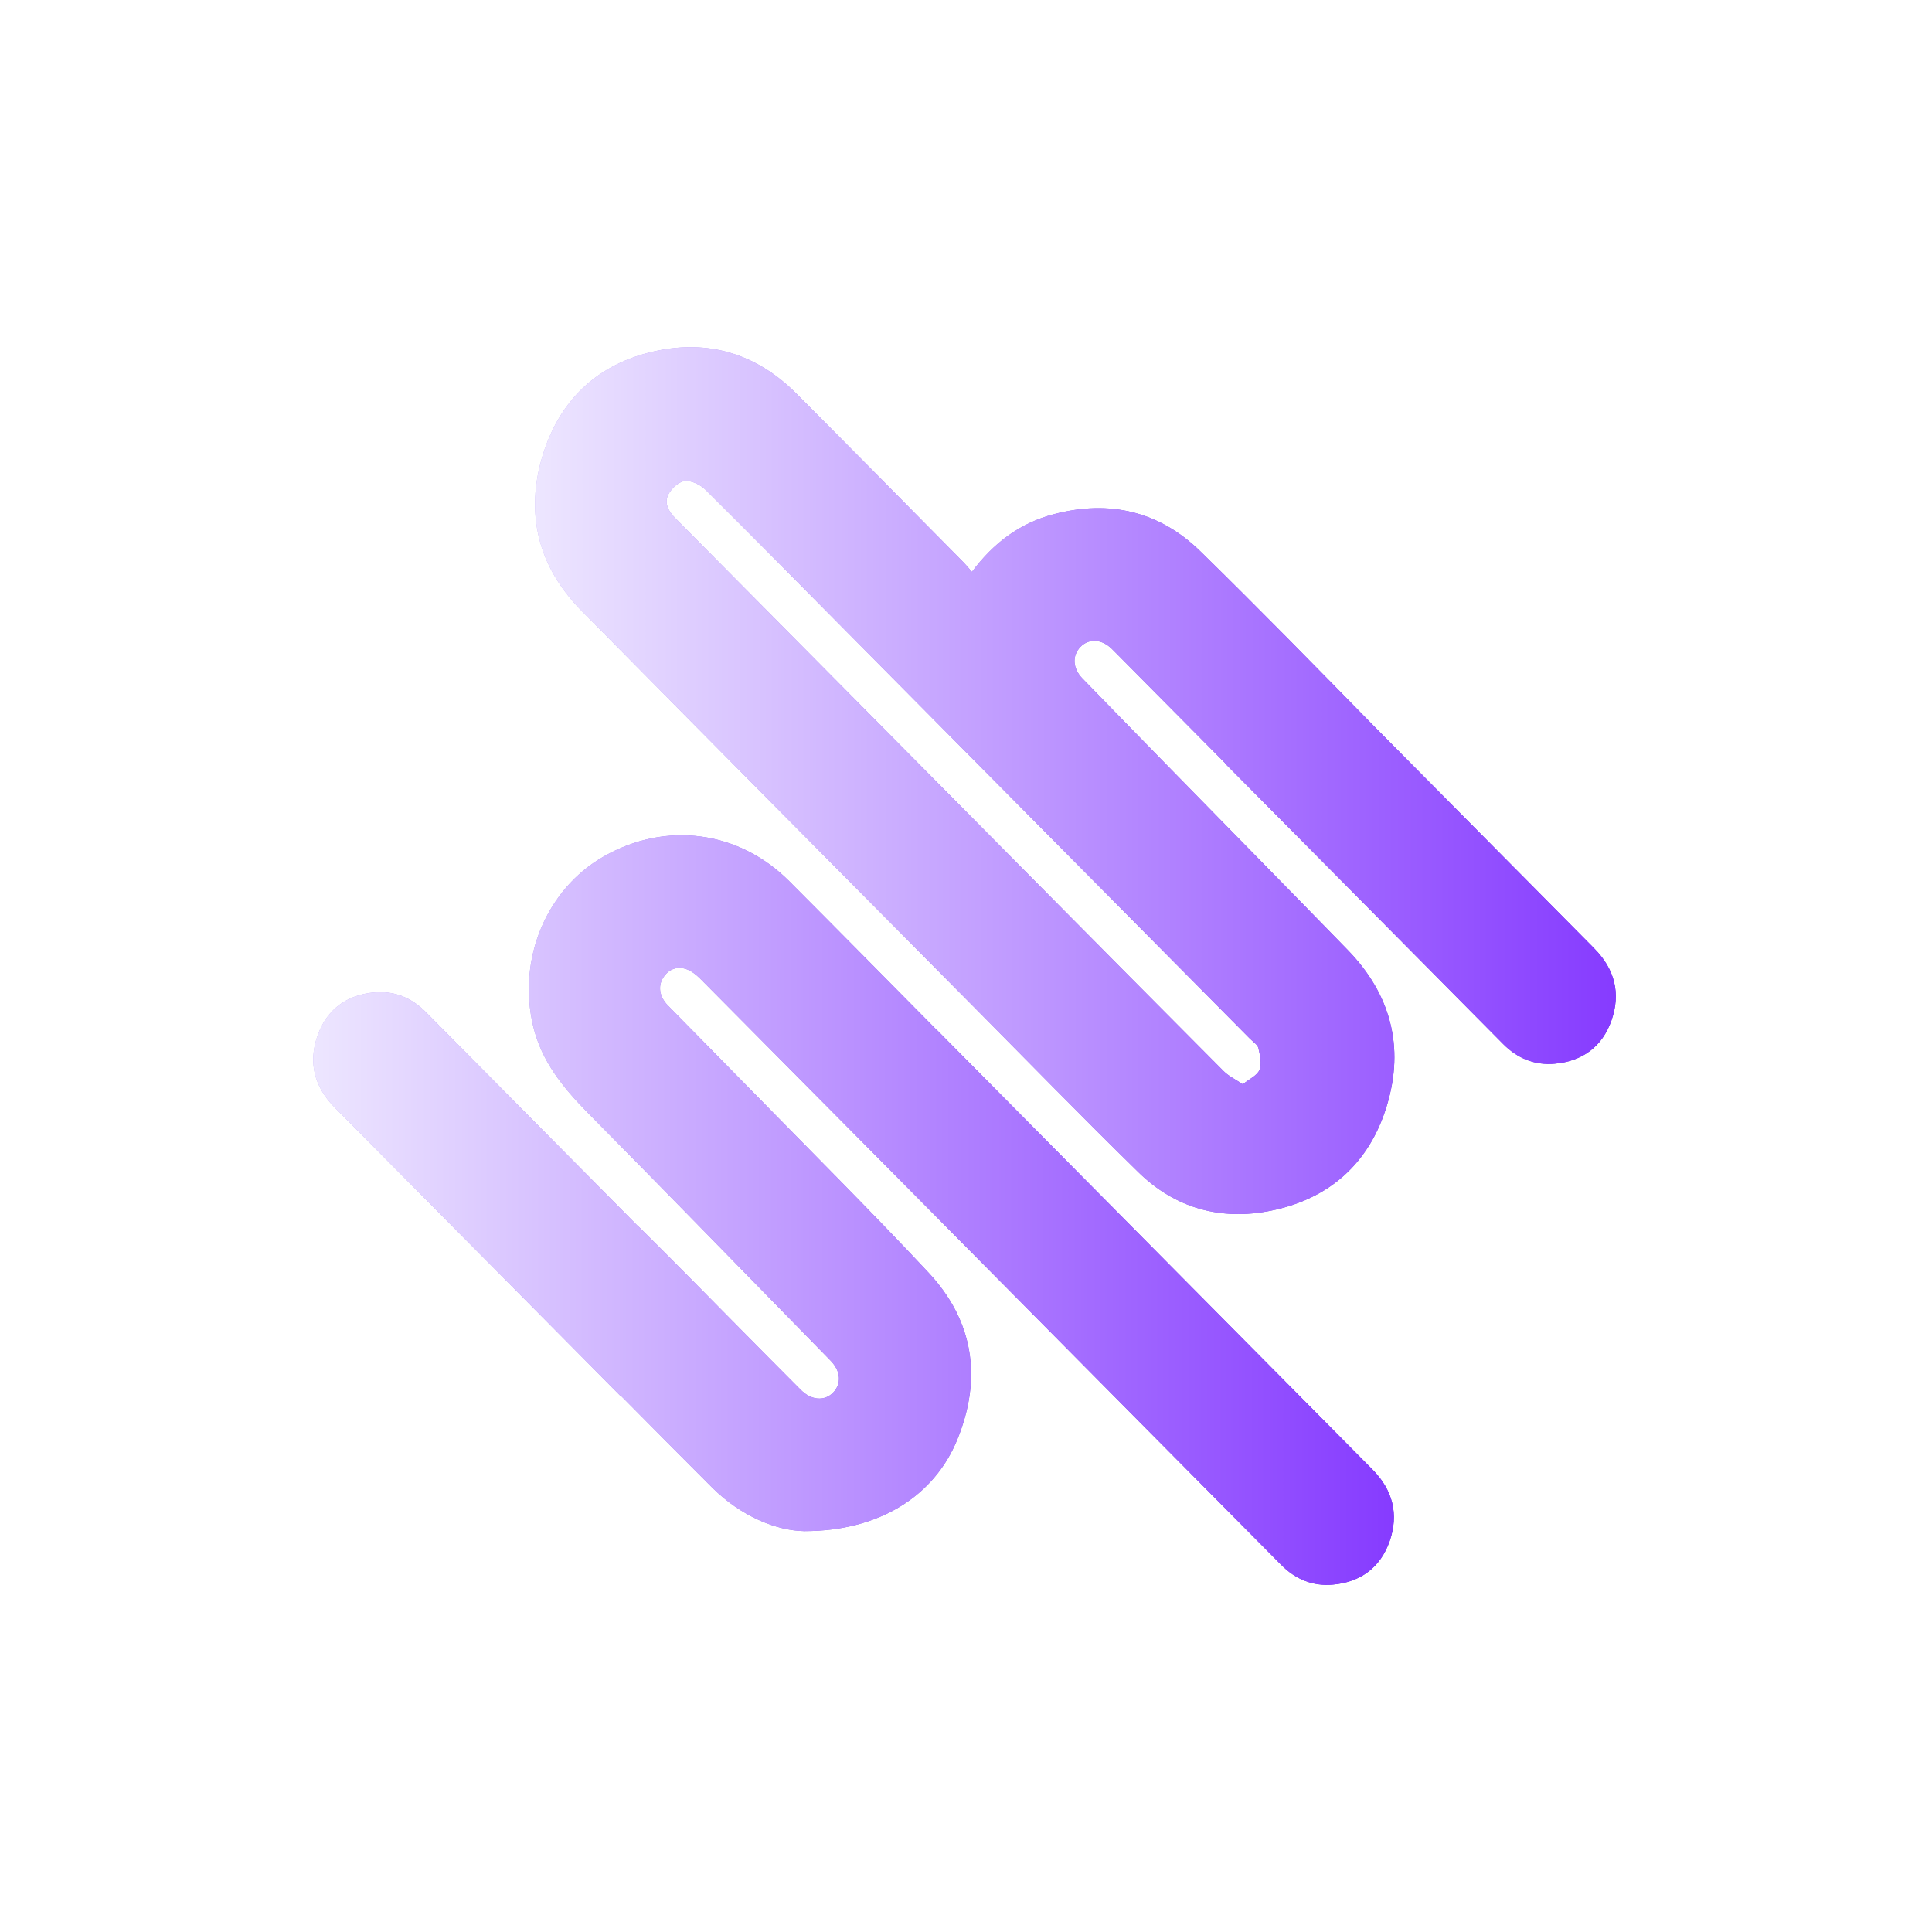
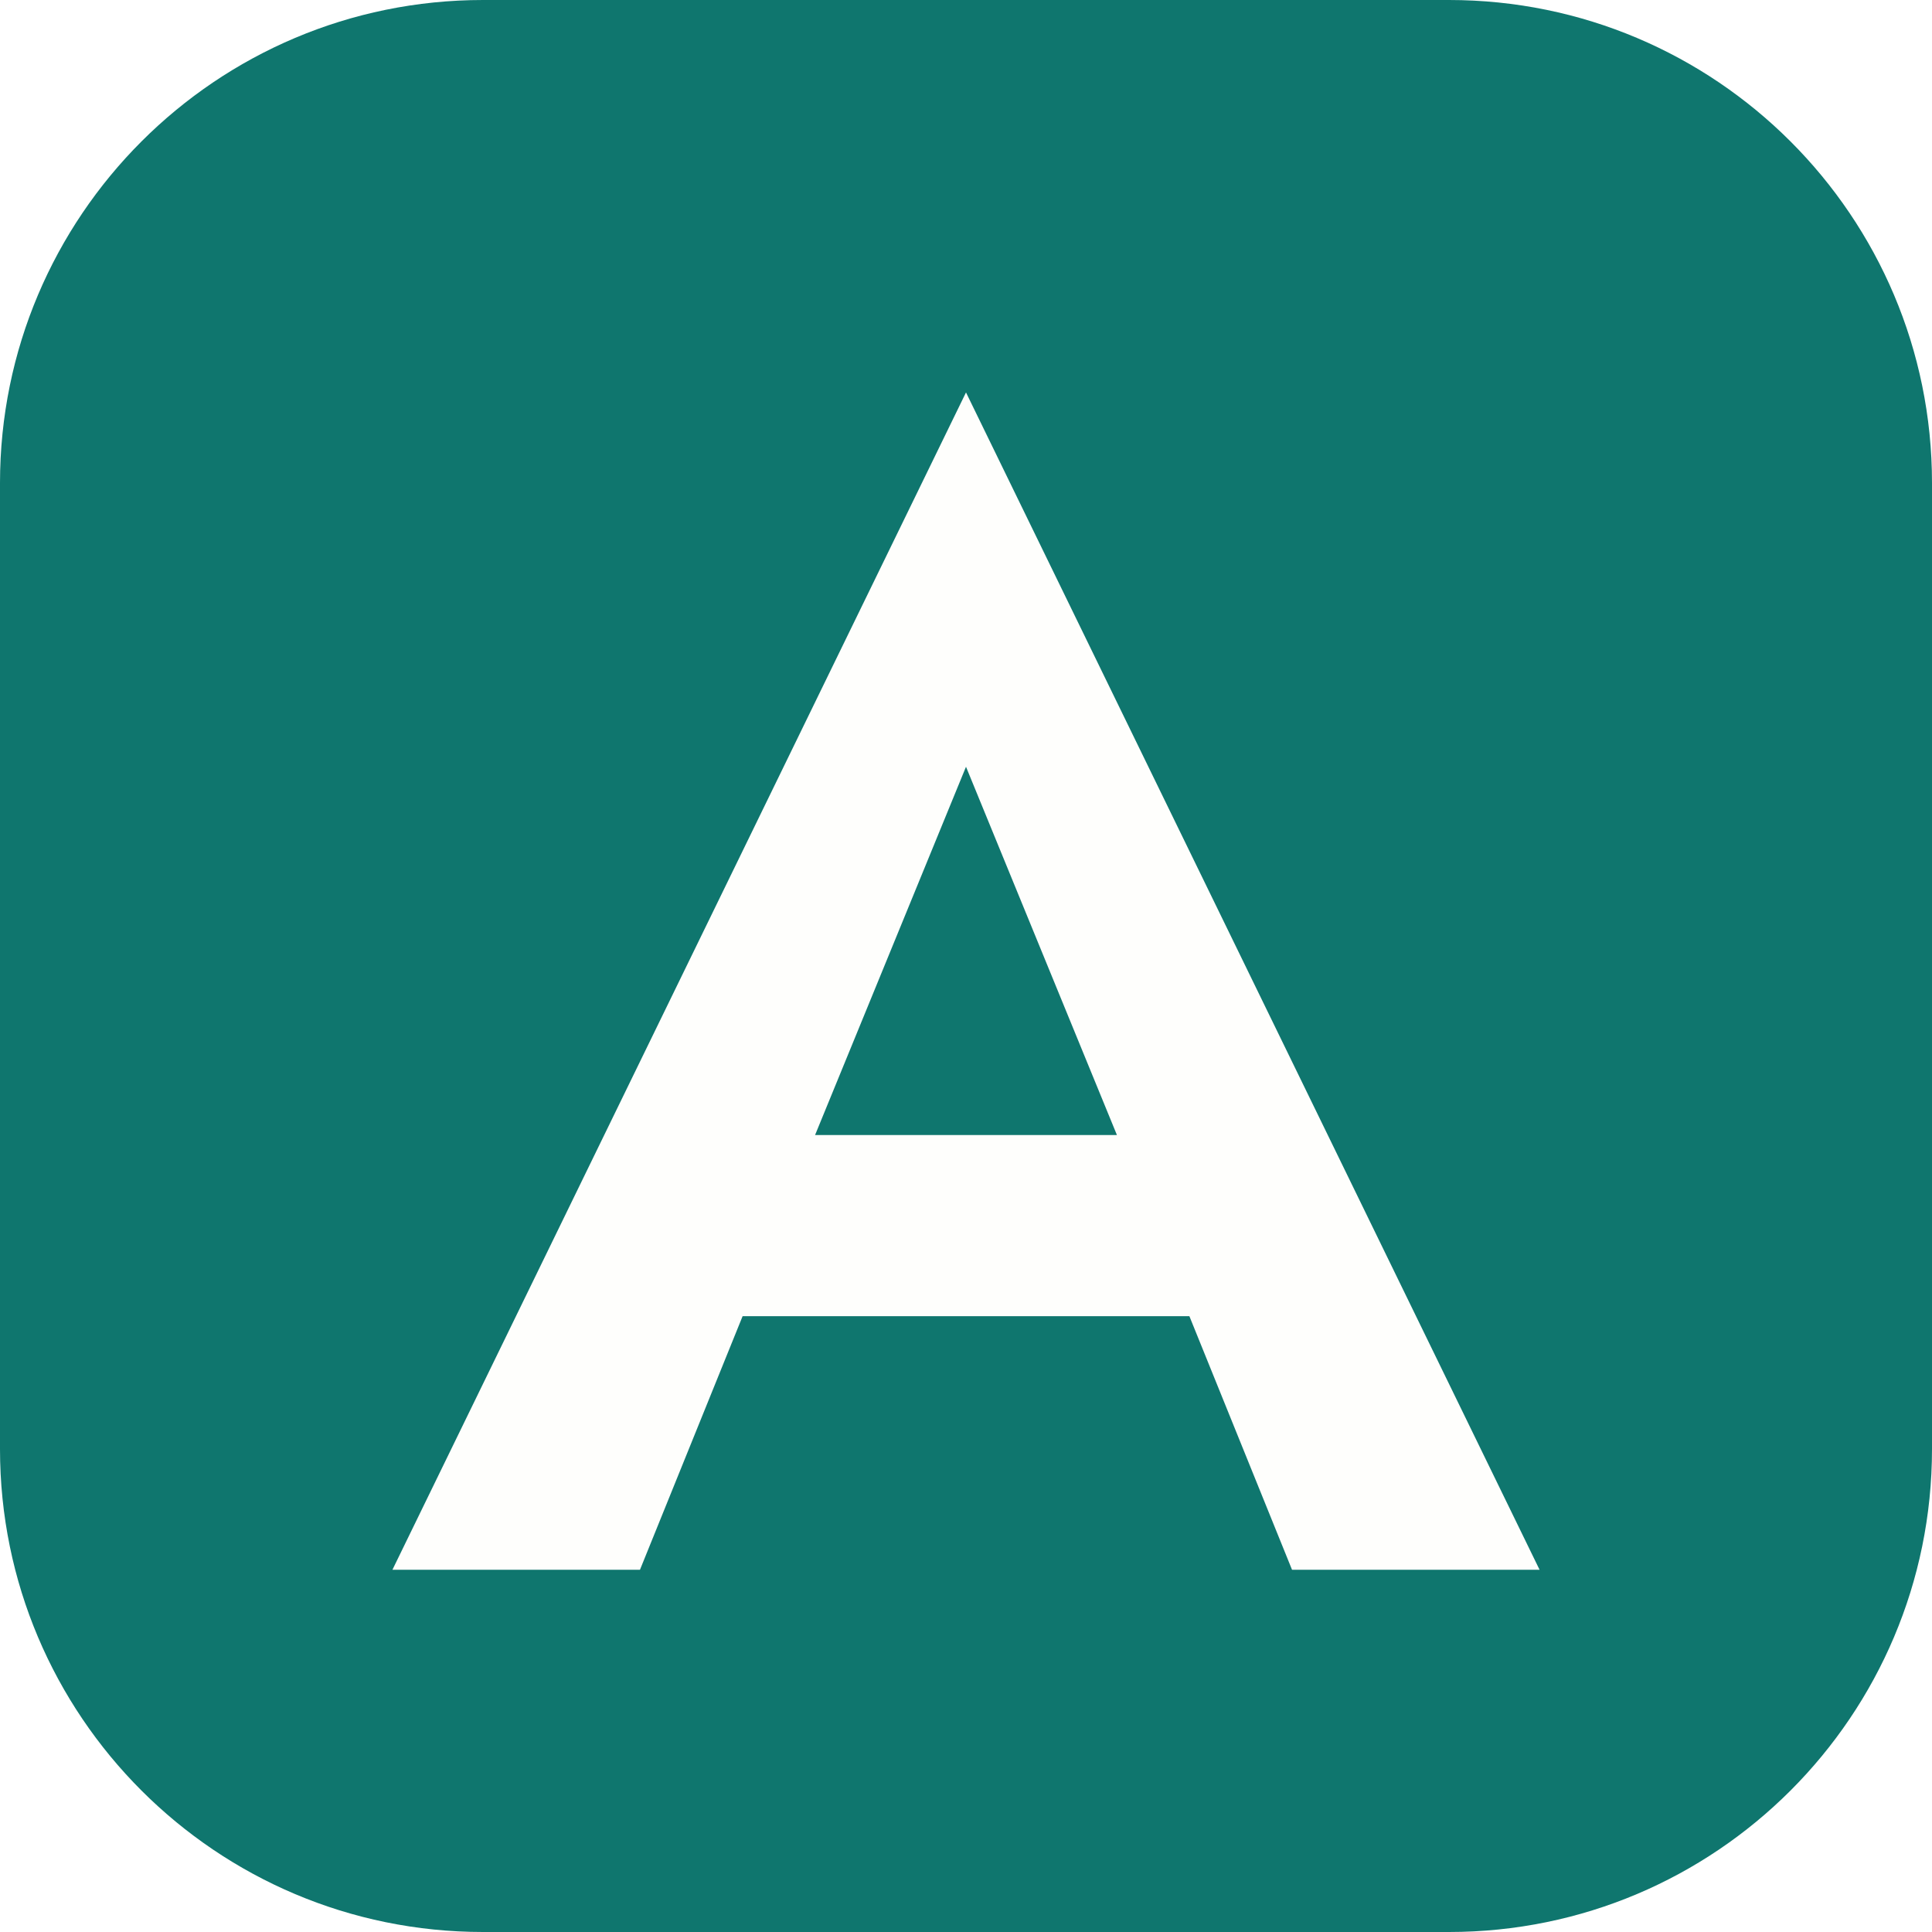
- <svg xmlns="http://www.w3.org/2000/svg" width="32" height="32" viewBox="0 0 32 32" fill="none">
-   <path d="M26.407 15.71C25.2 14.493 23.994 13.275 22.788 12.058C22.784 12.054 22.78 12.049 22.776 12.046C21.819 11.069 20.863 10.09 19.885 9.134C19.202 8.466 18.374 8.274 17.453 8.517C16.901 8.662 16.462 8.984 16.098 9.471C16.042 9.407 16.004 9.36 15.962 9.317C15.039 8.384 14.117 7.448 13.19 6.519C12.568 5.895 11.811 5.637 10.951 5.796C9.972 5.977 9.294 6.565 8.994 7.523C8.689 8.502 8.912 9.386 9.633 10.117C11.777 12.289 13.927 14.455 16.075 16.622C17 17.555 17.916 18.495 18.854 19.414C19.464 20.012 20.219 20.22 21.048 20.053C22.018 19.858 22.683 19.265 22.971 18.311C23.266 17.337 23.032 16.464 22.323 15.735C21.289 14.672 20.248 13.615 19.211 12.554C18.781 12.115 18.354 11.674 17.926 11.235C17.767 11.07 17.755 10.861 17.895 10.715C18.032 10.572 18.246 10.583 18.411 10.743C18.433 10.764 18.454 10.785 18.475 10.807C19.081 11.418 19.686 12.029 20.292 12.64C20.291 12.641 20.289 12.642 20.289 12.643C20.656 13.014 21.023 13.384 21.391 13.754C22.559 14.934 23.727 16.112 24.896 17.291C25.132 17.529 25.418 17.647 25.749 17.618C26.207 17.578 26.537 17.338 26.691 16.901C26.848 16.453 26.744 16.051 26.407 15.711V15.71ZM20.713 17.213C20.761 17.261 20.831 17.305 20.844 17.362C20.87 17.479 20.902 17.619 20.861 17.721C20.823 17.814 20.693 17.871 20.584 17.959C20.46 17.875 20.35 17.824 20.268 17.742C19.217 16.688 18.17 15.63 17.122 14.573C15.146 12.579 13.171 10.583 11.194 8.591C11.075 8.473 10.995 8.336 11.071 8.187C11.122 8.088 11.246 7.976 11.345 7.967C11.456 7.957 11.604 8.03 11.688 8.114C12.474 8.893 13.249 9.682 14.027 10.467C16.256 12.716 18.485 14.965 20.713 17.214L20.713 17.213Z" fill="url(#paint0_linear_143_936)" />
-   <path d="M26.407 15.71C25.2 14.493 23.994 13.275 22.788 12.058C22.784 12.054 22.78 12.049 22.776 12.046C21.819 11.069 20.863 10.09 19.885 9.134C19.202 8.466 18.374 8.274 17.453 8.517C16.901 8.662 16.462 8.984 16.098 9.471C16.042 9.407 16.004 9.36 15.962 9.317C15.039 8.384 14.117 7.448 13.19 6.519C12.568 5.895 11.811 5.637 10.951 5.796C9.972 5.977 9.294 6.565 8.994 7.523C8.689 8.502 8.912 9.386 9.633 10.117C11.777 12.289 13.927 14.455 16.075 16.622C17 17.555 17.916 18.495 18.854 19.414C19.464 20.012 20.219 20.22 21.048 20.053C22.018 19.858 22.683 19.265 22.971 18.311C23.266 17.337 23.032 16.464 22.323 15.735C21.289 14.672 20.248 13.615 19.211 12.554C18.781 12.115 18.354 11.674 17.926 11.235C17.767 11.07 17.755 10.861 17.895 10.715C18.032 10.572 18.246 10.583 18.411 10.743C18.433 10.764 18.454 10.785 18.475 10.807C19.081 11.418 19.686 12.029 20.292 12.64C20.291 12.641 20.289 12.642 20.289 12.643C20.656 13.014 21.023 13.384 21.391 13.754C22.559 14.934 23.727 16.112 24.896 17.291C25.132 17.529 25.418 17.647 25.749 17.618C26.207 17.578 26.537 17.338 26.691 16.901C26.848 16.453 26.744 16.051 26.407 15.711V15.71ZM20.713 17.213C20.761 17.261 20.831 17.305 20.844 17.362C20.87 17.479 20.902 17.619 20.861 17.721C20.823 17.814 20.693 17.871 20.584 17.959C20.46 17.875 20.35 17.824 20.268 17.742C19.217 16.688 18.17 15.63 17.122 14.573C15.146 12.579 13.171 10.583 11.194 8.591C11.075 8.473 10.995 8.336 11.071 8.187C11.122 8.088 11.246 7.976 11.345 7.967C11.456 7.957 11.604 8.03 11.688 8.114C12.474 8.893 13.249 9.682 14.027 10.467C16.256 12.716 18.485 14.965 20.713 17.214L20.713 17.213Z" fill="url(#paint1_linear_143_936)" />
-   <path d="M15.502 17.046C14.694 16.23 13.887 15.411 13.075 14.598C12.238 13.758 11.032 13.598 10.003 14.184C9.046 14.729 8.566 15.892 8.832 17.001C8.972 17.584 9.329 18.017 9.735 18.43C11.081 19.793 12.417 21.165 13.756 22.535C13.93 22.713 13.941 22.922 13.795 23.07C13.654 23.211 13.437 23.194 13.265 23.022C12.934 22.691 12.605 22.357 12.276 22.025C11.715 21.459 11.159 20.889 10.592 20.33C10.581 20.319 10.569 20.31 10.558 20.3C9.39 19.121 8.223 17.943 7.054 16.764C6.818 16.526 6.532 16.408 6.201 16.437C5.743 16.477 5.413 16.717 5.259 17.154C5.102 17.603 5.207 18.004 5.544 18.344C7.121 19.935 8.698 21.528 10.275 23.119C10.277 23.117 10.279 23.116 10.28 23.114C10.784 23.623 11.288 24.132 11.795 24.638C12.278 25.12 12.868 25.353 13.323 25.36C14.561 25.36 15.473 24.779 15.855 23.845C16.271 22.83 16.127 21.878 15.378 21.077C14.411 20.043 13.406 19.044 12.415 18.03C11.965 17.57 11.511 17.111 11.06 16.651C10.925 16.512 10.896 16.341 10.979 16.202C11.065 16.058 11.202 16.003 11.353 16.047C11.445 16.074 11.533 16.145 11.603 16.215C13.642 18.269 15.679 20.325 17.715 22.382C18.884 23.561 20.052 24.739 21.221 25.919C21.456 26.157 21.742 26.275 22.074 26.246C22.532 26.206 22.862 25.965 23.016 25.529C23.173 25.08 23.068 24.678 22.731 24.338C20.321 21.908 17.913 19.476 15.503 17.044L15.502 17.046Z" fill="url(#paint2_linear_143_936)" />
-   <path d="M15.502 17.046C14.694 16.23 13.887 15.411 13.075 14.598C12.238 13.758 11.032 13.598 10.003 14.184C9.046 14.729 8.566 15.892 8.832 17.001C8.972 17.584 9.329 18.017 9.735 18.43C11.081 19.793 12.417 21.165 13.756 22.535C13.93 22.713 13.941 22.922 13.795 23.07C13.654 23.211 13.437 23.194 13.265 23.022C12.934 22.691 12.605 22.357 12.276 22.025C11.715 21.459 11.159 20.889 10.592 20.33C10.581 20.319 10.569 20.31 10.558 20.3C9.39 19.121 8.223 17.943 7.054 16.764C6.818 16.526 6.532 16.408 6.201 16.437C5.743 16.477 5.413 16.717 5.259 17.154C5.102 17.603 5.207 18.004 5.544 18.344C7.121 19.935 8.698 21.528 10.275 23.119C10.277 23.117 10.279 23.116 10.28 23.114C10.784 23.623 11.288 24.132 11.795 24.638C12.278 25.12 12.868 25.353 13.323 25.36C14.561 25.36 15.473 24.779 15.855 23.845C16.271 22.83 16.127 21.878 15.378 21.077C14.411 20.043 13.406 19.044 12.415 18.03C11.965 17.57 11.511 17.111 11.06 16.651C10.925 16.512 10.896 16.341 10.979 16.202C11.065 16.058 11.202 16.003 11.353 16.047C11.445 16.074 11.533 16.145 11.603 16.215C13.642 18.269 15.679 20.325 17.715 22.382C18.884 23.561 20.052 24.739 21.221 25.919C21.456 26.157 21.742 26.275 22.074 26.246C22.532 26.206 22.862 25.965 23.016 25.529C23.173 25.08 23.068 24.678 22.731 24.338C20.321 21.908 17.913 19.476 15.503 17.044L15.502 17.046Z" fill="url(#paint3_linear_143_936)" />
-   <defs>
-     <linearGradient id="paint0_linear_143_936" x1="8.861" y1="12.929" x2="26.763" y2="12.929" gradientUnits="userSpaceOnUse">
-       <stop stop-color="#C5B0F5" />
-       <stop offset="1" stop-color="#571ED7" />
-     </linearGradient>
-     <linearGradient id="paint1_linear_143_936" x1="8.861" y1="12.929" x2="26.763" y2="12.929" gradientUnits="userSpaceOnUse">
-       <stop stop-color="#EDE6FF" />
-       <stop offset="1" stop-color="#863BFF" />
-     </linearGradient>
-     <linearGradient id="paint2_linear_143_936" x1="5.188" y1="20.043" x2="23.087" y2="20.043" gradientUnits="userSpaceOnUse">
-       <stop stop-color="#C5B0F5" />
-       <stop offset="1" stop-color="#571ED7" />
-     </linearGradient>
-     <linearGradient id="paint3_linear_143_936" x1="5.188" y1="20.043" x2="23.087" y2="20.043" gradientUnits="userSpaceOnUse">
-       <stop stop-color="#EDE6FF" />
-       <stop offset="1" stop-color="#863BFF" />
-     </linearGradient>
-   </defs>
+ <svg xmlns="http://www.w3.org/2000/svg" viewBox="0 0 32 32">
+   <rect width="32" height="32" rx="8" fill="#0f766e" />
+   <path fill="#fefefc" d="M16 6.5 25.5 26h-4.1l-1.7-4.2h-7.4L10.6 26H6.5L16 6.5Zm0 6.2-2.5 6.1h5L16 12.7Z" />
</svg>
